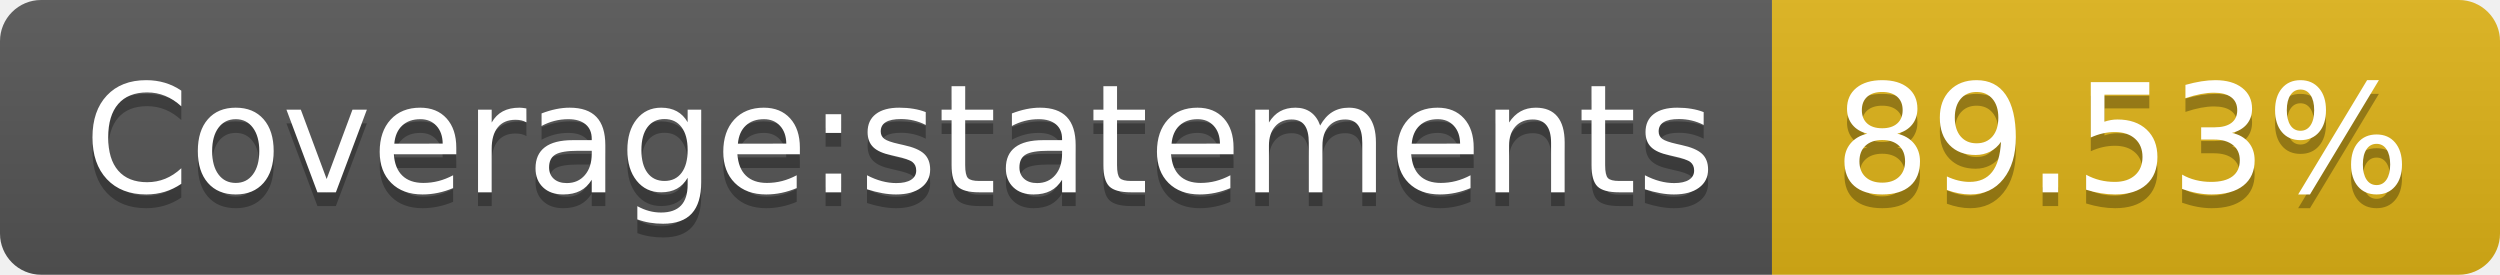
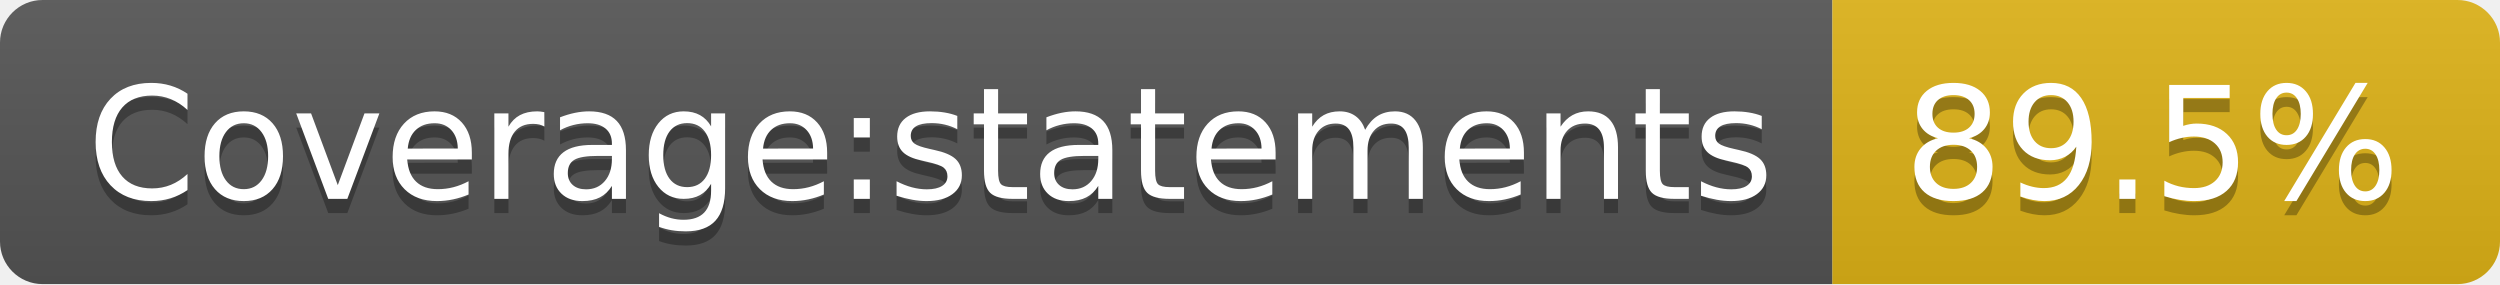
- <svg xmlns="http://www.w3.org/2000/svg" width="182" height="20">
+ <svg xmlns="http://www.w3.org/2000/svg" width="176" height="20">
  <linearGradient id="s" x2="0" y2="100%">
    <stop offset="0" stop-color="#bbb" stop-opacity=".1" />
    <stop offset="1" stop-opacity=".1" />
  </linearGradient>
  <clipPath id="r">
-     <rect width="182" height="20" rx="3" fill="#fff" />
+     <rect width="176" height="20" rx="3" fill="#fff" />
  </clipPath>
  <g clip-path="url(#r)">
    <rect width="129" height="20" fill="#555" />
-     <rect x="129" width="53" height="20" fill="#dfb317" />
-     <rect width="182" height="20" fill="url(#s)" />
+     <rect x="129" width="47" height="20" fill="#dfb317" />
+     <rect width="176" height="20" fill="url(#s)" />
  </g>
  <g fill="#fff" text-anchor="middle" font-family="Verdana,Geneva,DejaVu Sans,sans-serif" text-rendering="geometricPrecision" font-size="110">
    <text x="655" y="150" fill="#010101" fill-opacity=".3" transform="scale(.1)" textLength="1190">Coverage:statements</text>
    <text x="655" y="140" transform="scale(.1)" textLength="1190">Coverage:statements</text>
-     <text x="1545" y="150" fill="#010101" fill-opacity=".3" transform="scale(.1)" textLength="430">89.53%</text>
-     <text x="1545" y="140" transform="scale(.1)" textLength="430">89.53%</text>
+     <text x="1515" y="150" fill="#010101" fill-opacity=".3" transform="scale(.1)" textLength="370">89.5%</text>
+     <text x="1515" y="140" transform="scale(.1)" textLength="370">89.5%</text>
  </g>
</svg>
